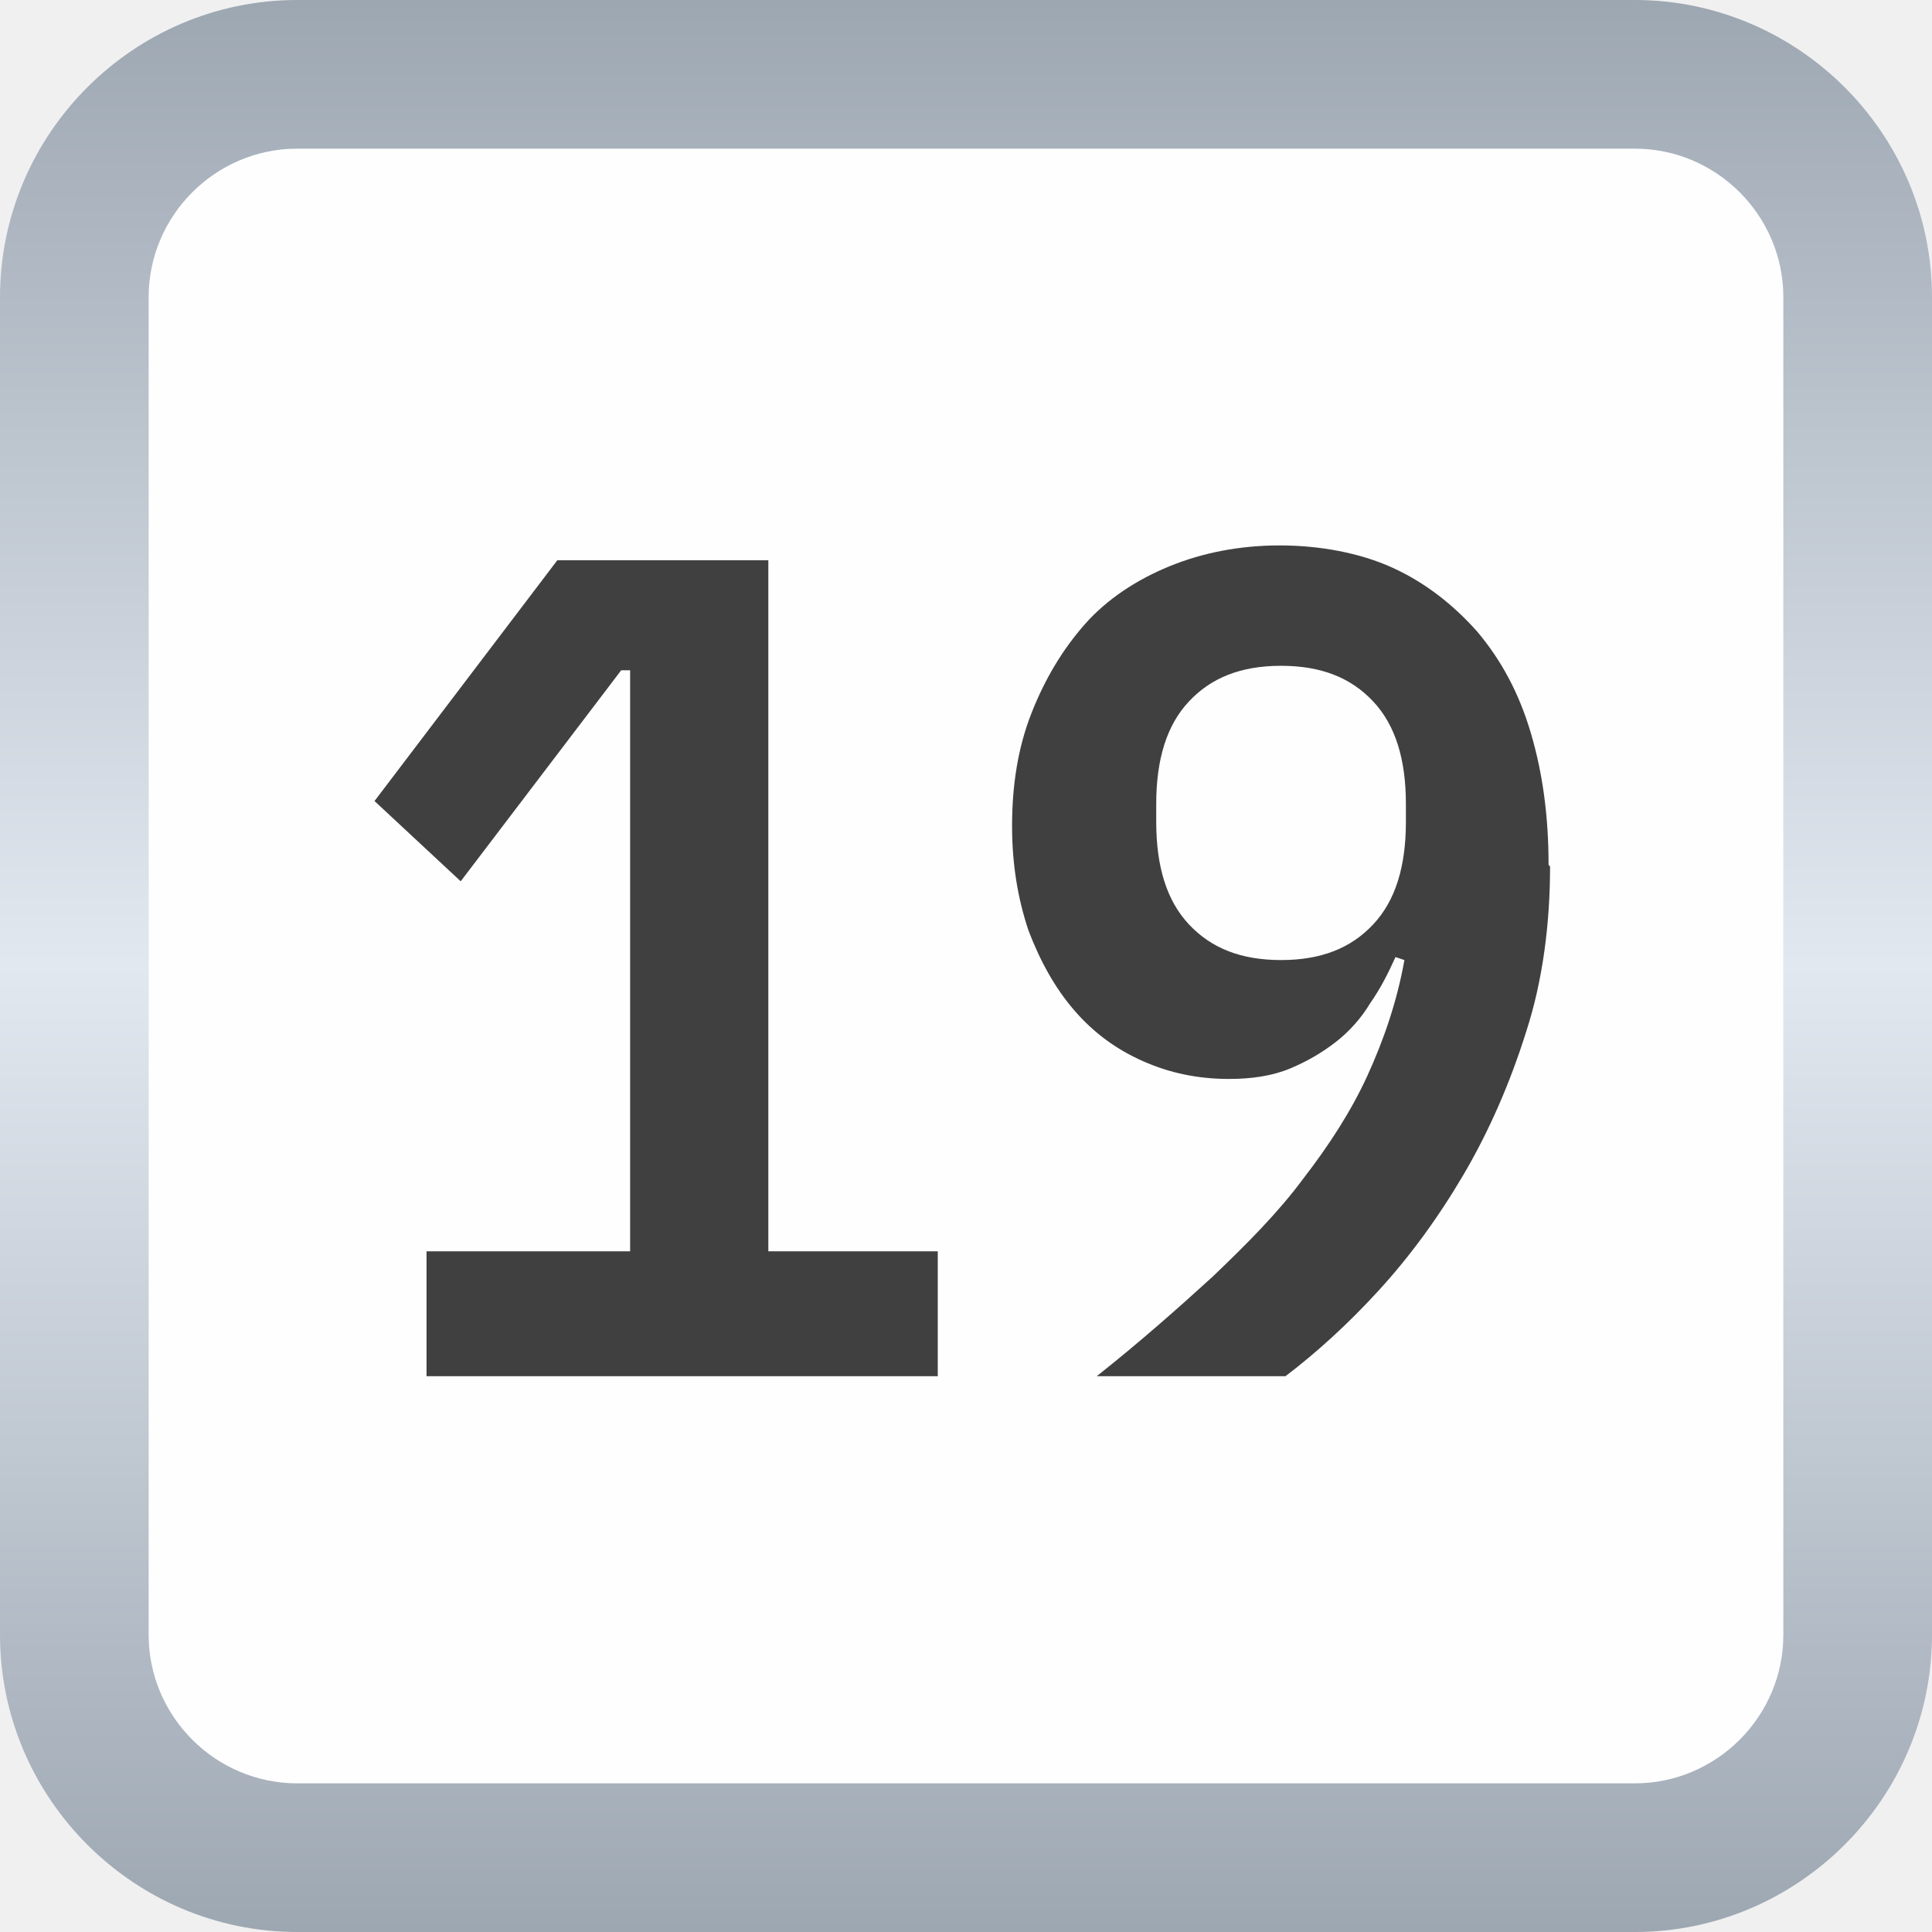
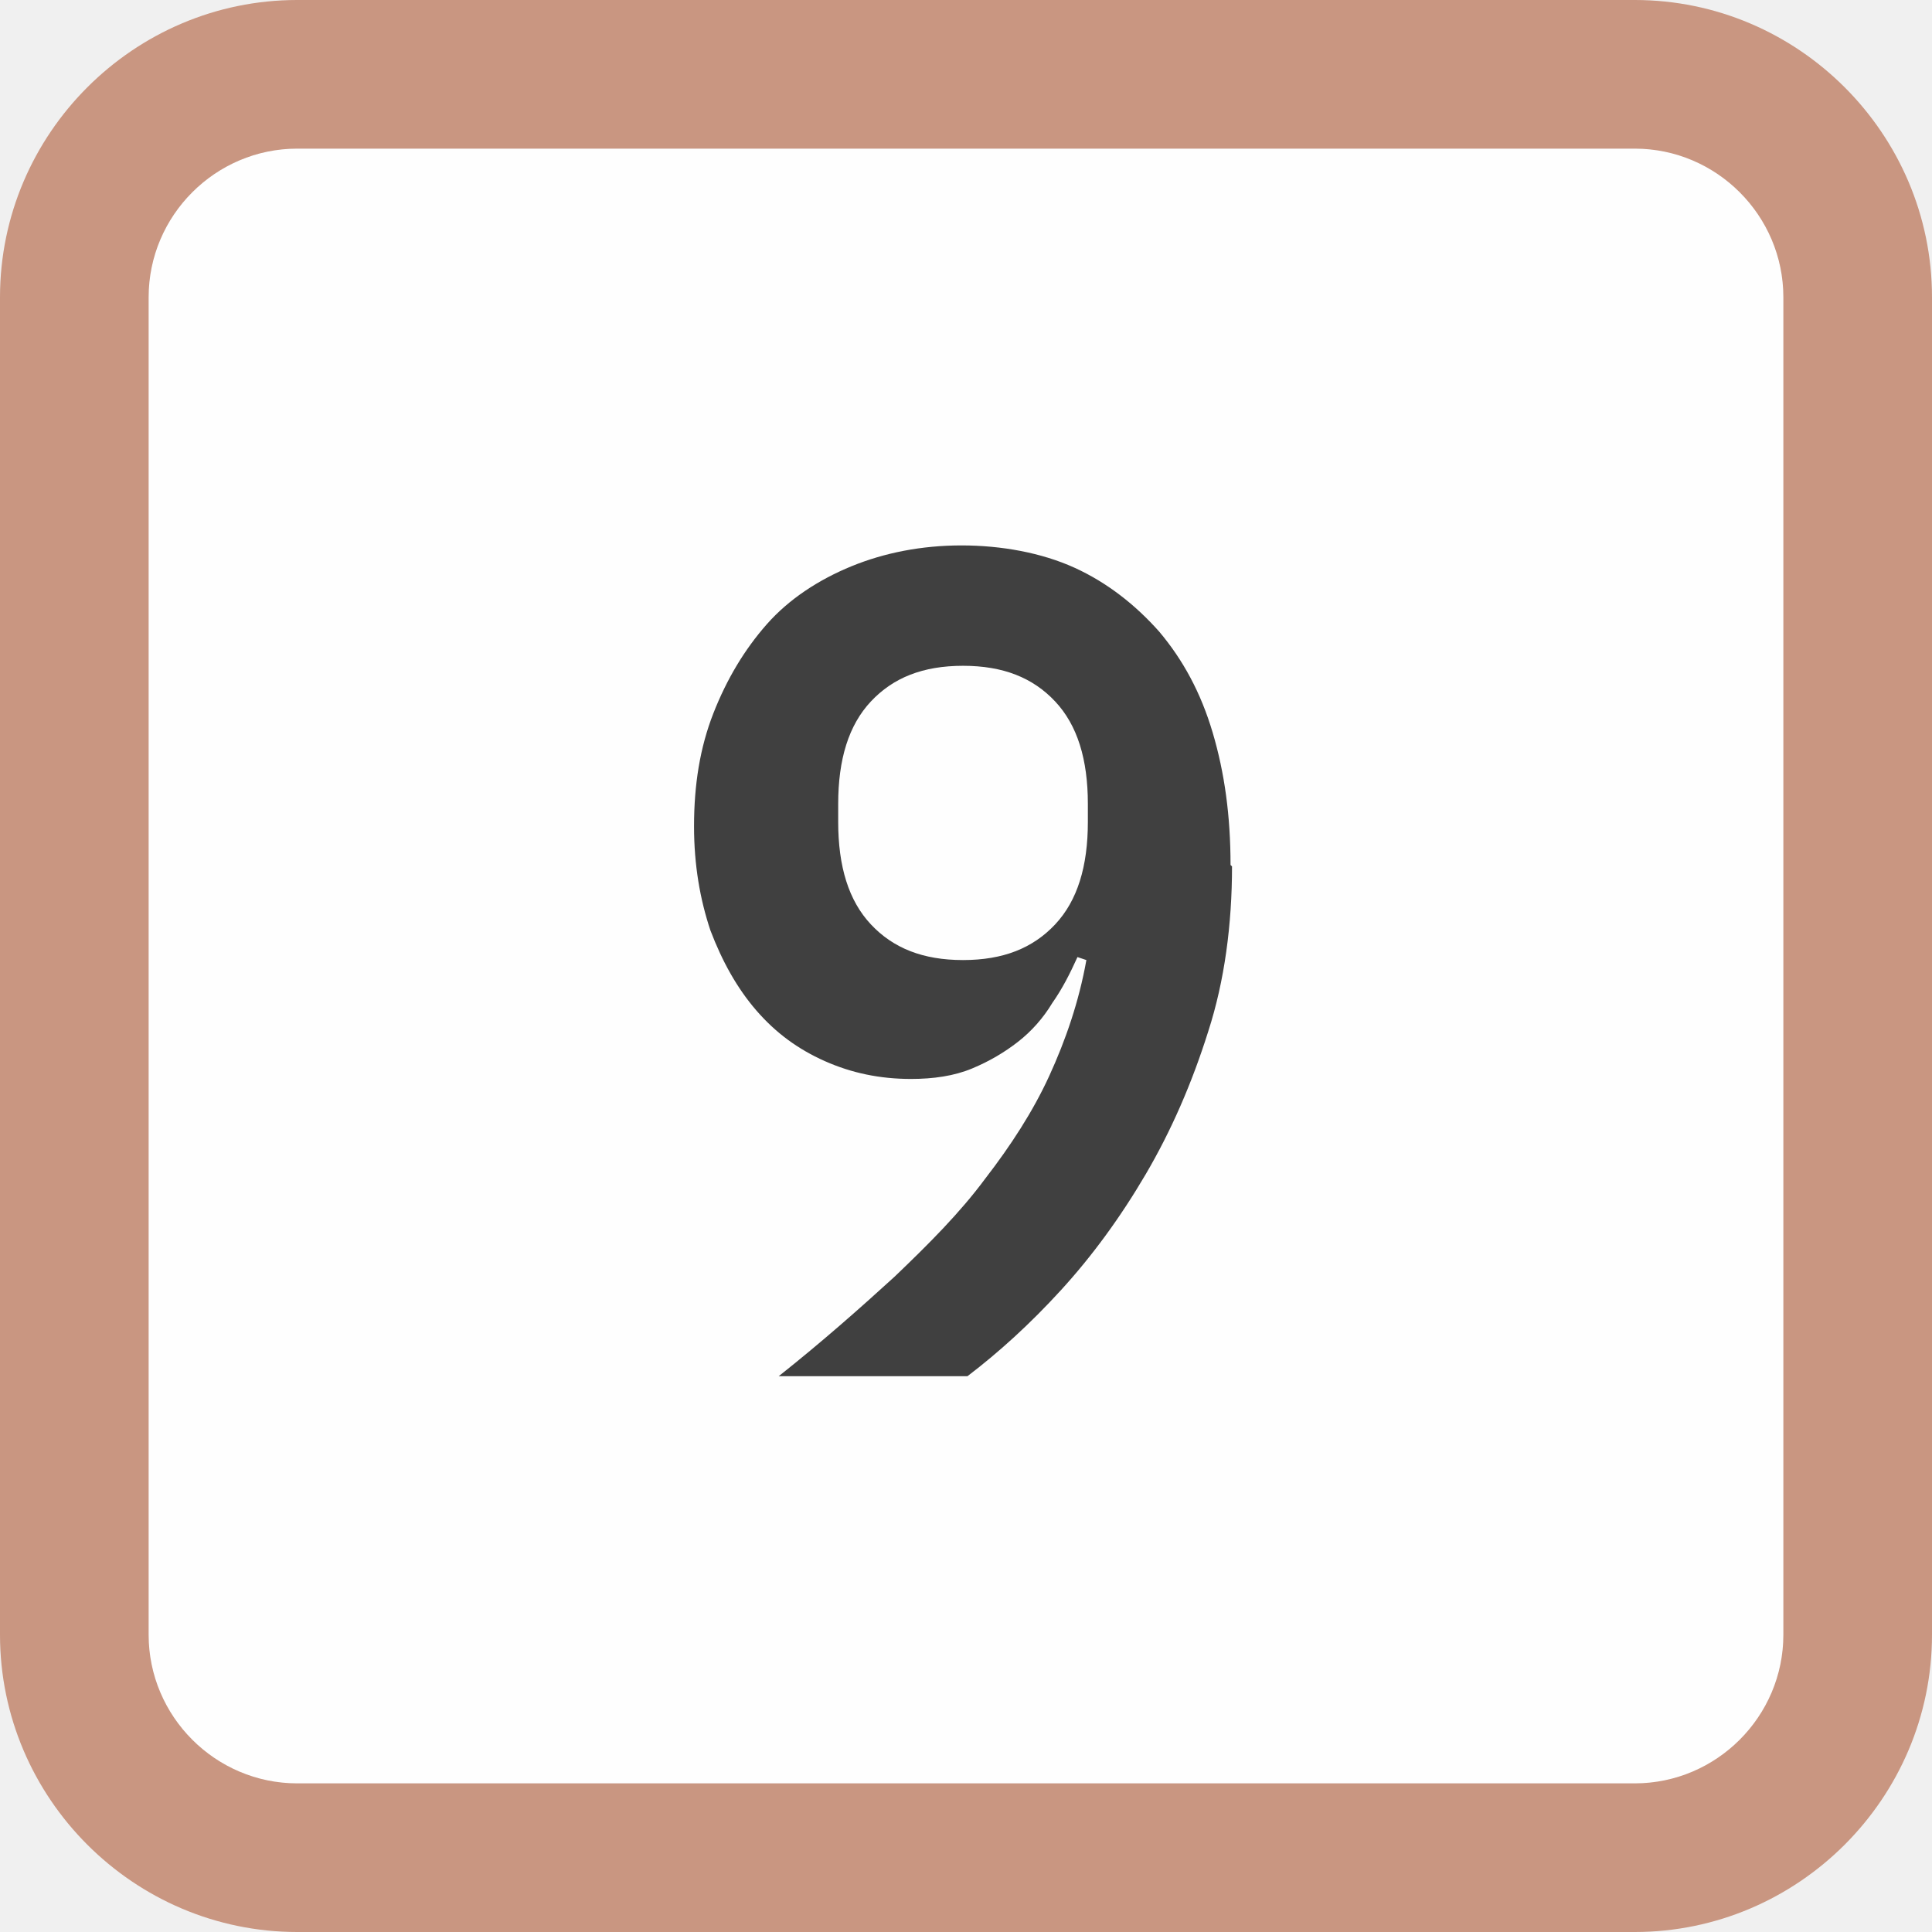
<svg xmlns="http://www.w3.org/2000/svg" id="a" width="13" height="13" viewBox="0 0 13 13">
  <defs>
-     <style>.c{fill:url(#b);}.c,.d,.e{stroke-width:0px;}.d{fill:#404040;}.e{fill:#fff;opacity:.9;}</style>
-     <linearGradient id="b" x1="6.5" y1="13" x2="6.5" y2="0" gradientUnits="userSpaceOnUse">
-       <stop offset="0" stop-color="#9da7b2" />
-       <stop offset=".5" stop-color="#e2e8f0" />
-       <stop offset="1" stop-color="#9da7b2" />
-     </linearGradient>
+     <style>.b{fill:#c99681;}.b,.c,.d{stroke-width:0px;}.c{fill:#404040;}.d{fill:#fff;opacity:.9;}</style>
  </defs>
-   <path class="e" d="M11,1c.55,0,1,.45,1,1v9c0,.55-.45,1-1,1H2c-.55,0-1-.45-1-1V2c0-.55.45-1,1-1h9" />
-   <path class="c" d="M11,1c.55,0,1,.45,1,1v9c0,.55-.45,1-1,1H2c-.55,0-1-.45-1-1V2c0-.55.45-1,1-1h9M11,0H2C.9,0,0,.9,0,2v9c0,1.1.9,2,2,2h9c1.1,0,2-.9,2-2V2c0-1.1-.9-2-2-2h0Z" />
-   <path class="d" d="M2.87,9.26v-.84h1.37v-3.91h-.06l-1.08,1.42-.58-.54,1.23-1.62h1.42v4.65h1.14v.84h-3.43Z" />
-   <path class="d" d="M10.43,5.83c0,.39-.05.77-.16,1.11-.11.35-.25.67-.42.96s-.36.55-.57.78c-.21.23-.42.42-.63.58h-1.27c.29-.23.55-.46.78-.67.23-.22.44-.43.61-.66.17-.22.32-.45.43-.69s.2-.5.25-.78l-.06-.02c-.05.11-.1.21-.17.31-.06.1-.14.19-.23.26s-.19.13-.31.18-.26.07-.41.07c-.21,0-.4-.04-.58-.12-.18-.08-.33-.19-.46-.34-.13-.15-.23-.33-.31-.54-.07-.21-.11-.44-.11-.7,0-.28.04-.53.13-.76s.21-.43.36-.6.35-.3.57-.39c.22-.09.47-.14.74-.14s.54.05.76.15c.22.1.41.25.57.43.16.19.28.41.36.68.08.27.12.56.12.89ZM8.62,6.46c.27,0,.47-.08.62-.24.15-.16.22-.39.22-.69v-.12c0-.3-.07-.53-.22-.69-.15-.16-.35-.24-.62-.24s-.47.08-.62.24c-.15.16-.22.39-.22.69v.12c0,.3.07.53.22.69.15.16.35.24.62.24Z" />
+   <path class="d" d="M11,1c.55,0,1,.45,1,1v9c0,.55-.45,1-1,1H2c-.55,0-1-.45-1-1V2c0-.55.45-1,1-1h9" />
+   <path class="b" d="M11,1c.55,0,1,.45,1,1v9c0,.55-.45,1-1,1H2c-.55,0-1-.45-1-1V2c0-.55.45-1,1-1h9M11,0H2C.9,0,0,.9,0,2v9c0,1.1.9,2,2,2h9c1.1,0,2-.9,2-2V2c0-1.1-.9-2-2-2h0Z" />
+   <path class="c" d="M8.29,5.83c0,.39-.05.77-.16,1.11-.11.35-.25.67-.42.96s-.36.55-.57.78c-.21.23-.42.42-.63.58h-1.27c.29-.23.55-.46.78-.67.23-.22.44-.43.61-.66.17-.22.32-.45.43-.69s.2-.5.25-.78l-.06-.02c-.05.11-.1.21-.17.31-.06.1-.14.19-.23.26s-.19.13-.31.18-.26.07-.41.07c-.21,0-.4-.04-.58-.12-.18-.08-.33-.19-.46-.34-.13-.15-.23-.33-.31-.54-.07-.21-.11-.44-.11-.7,0-.28.04-.53.13-.76s.21-.43.36-.6.35-.3.57-.39c.22-.09.47-.14.74-.14s.54.05.76.15c.22.1.41.25.57.43.16.19.28.41.36.68s.12.56.12.89ZM6.48,6.46c.27,0,.47-.08.62-.24.15-.16.22-.39.22-.69v-.12c0-.3-.07-.53-.22-.69-.15-.16-.35-.24-.62-.24s-.47.08-.62.24c-.15.16-.22.39-.22.69v.12c0,.3.07.53.22.69.15.16.35.24.62.24Z" />
</svg>
